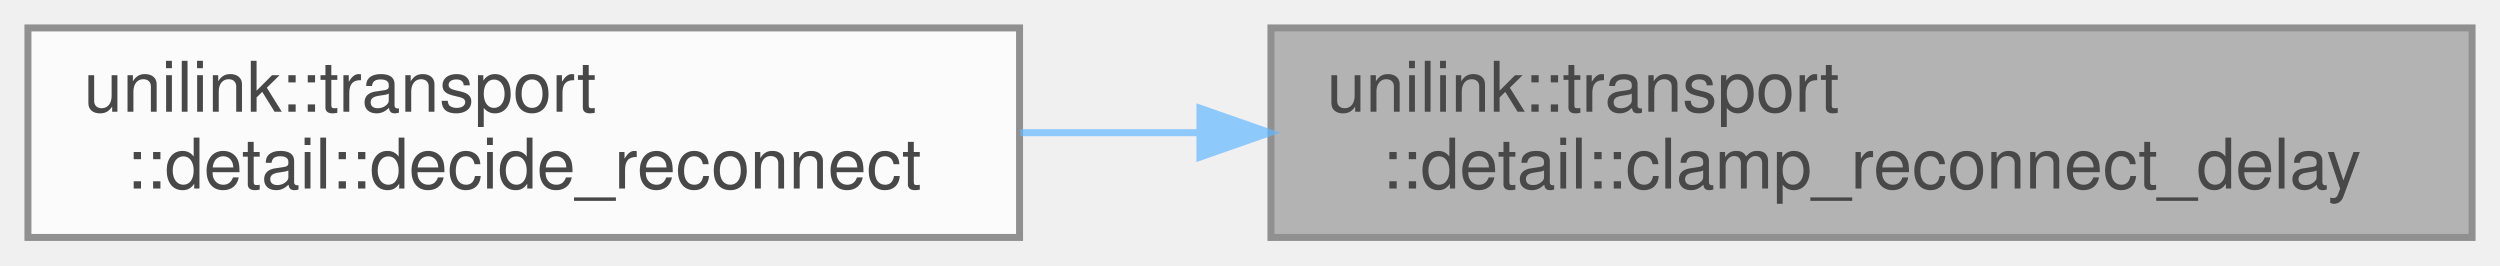
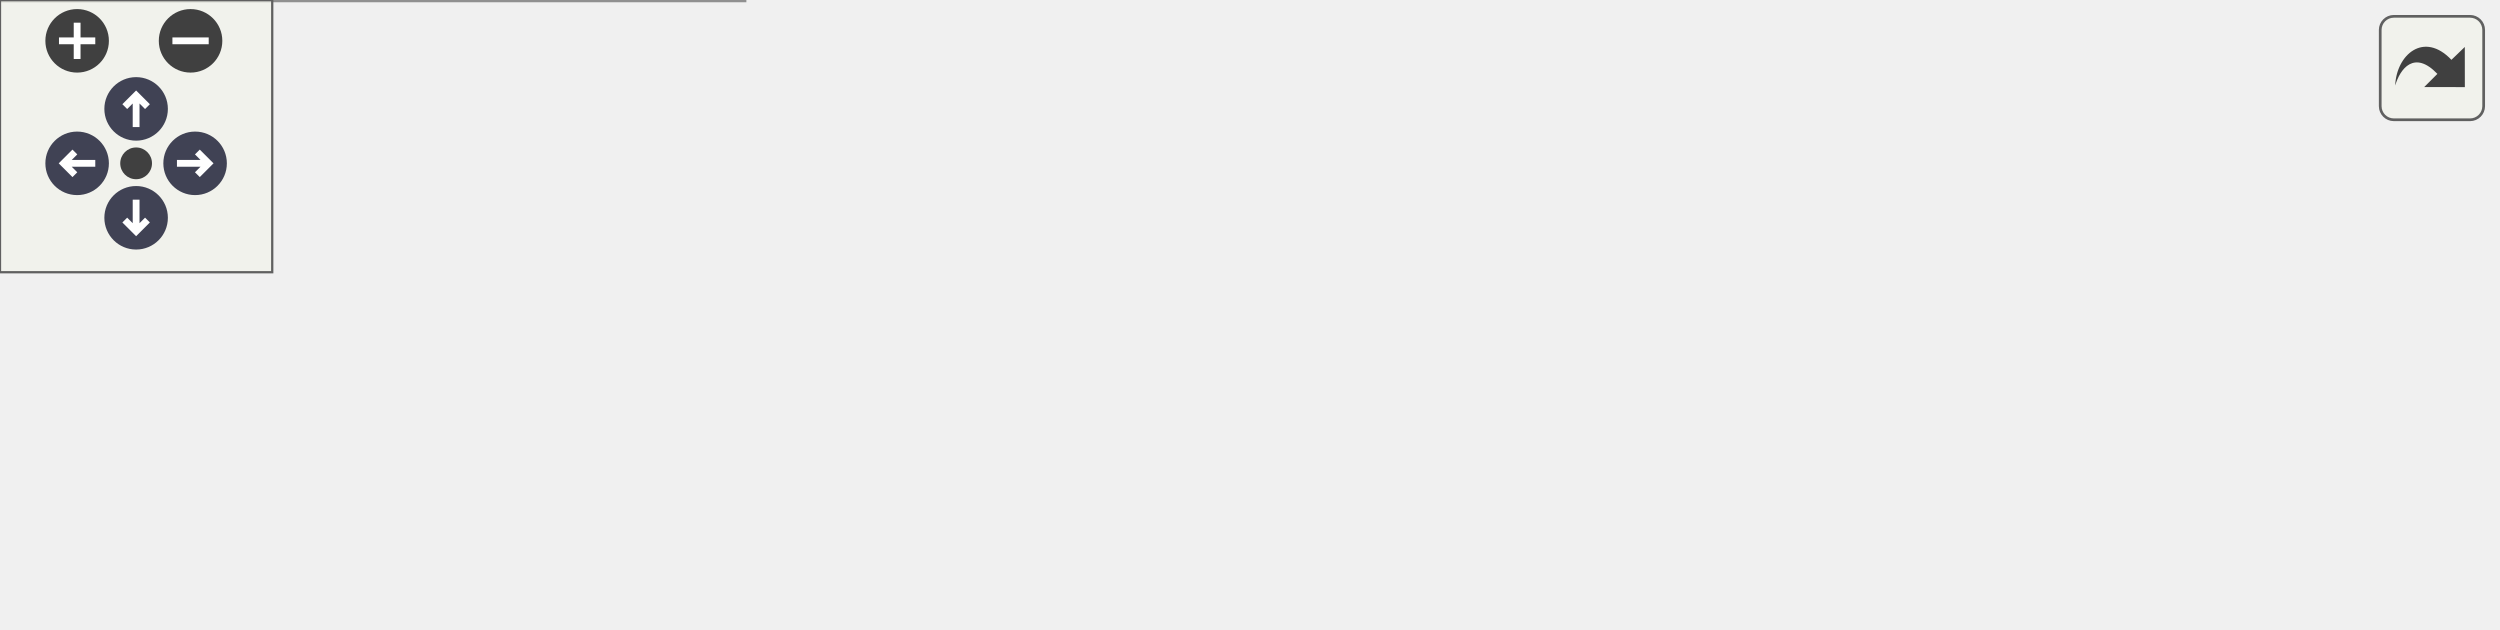
- <svg xmlns="http://www.w3.org/2000/svg" xmlns:xlink="http://www.w3.org/1999/xlink" width="358pt" height="38pt" viewBox="0.00 0.00 358.00 38.00">
-   <svg id="main" version="1.1" xml:space="preserve">
-     <style type="text/css">
+ <svg xmlns="http://www.w3.org/2000/svg" xmlns:xlink="http://www.w3.org/1999/xlink" id="main" version="1.1" xml:space="preserve">
+   <style type="text/css">
.node, .edge {opacity: 0.7;}
.node.selected, .edge.selected {opacity: 1;}
.edge:hover path { stroke: red; }
.edge:hover polygon { stroke: red; fill: red; }
</style>
-     <svg id="graph" class="graph">
-       <g id="graph0" class="graph" transform="scale(1 1) rotate(0) translate(4 34)">
-         <g id="Node000001" class="node">
-           <g id="a_Node000001">
-             <a xlink:title=" ">
-               <polygon fill="#999999" stroke="#666666" points="350,-30 178,-30 178,0 350,0 350,-30" />
-               <text text-anchor="start" x="186" y="-18" font-family="Helvetica,sans-Serif" font-size="10.00">unilink::transport</text>
-               <text text-anchor="middle" x="264" y="-7" font-family="Helvetica,sans-Serif" font-size="10.00">::detail::clamp_reconnect_delay</text>
-             </a>
-           </g>
-         </g>
-         <g id="Node000002" class="node">
-           <g id="a_Node000002">
-             <a xlink:href="namespaceunilink_1_1transport_1_1detail.html#afea3187da4b3318894729cf30d8f512a" target="_top" xlink:title="Determines whether a reconnection attempt should be made and the base delay to use.">
-               <polygon fill="white" stroke="#666666" points="142,-30 0,-30 0,0 142,0 142,-30" />
-               <text text-anchor="start" x="8" y="-18" font-family="Helvetica,sans-Serif" font-size="10.00">unilink::transport</text>
-               <text text-anchor="middle" x="71" y="-7" font-family="Helvetica,sans-Serif" font-size="10.00">::detail::decide_reconnect</text>
-             </a>
-           </g>
-         </g>
-         <g id="edge1_Node000001_Node000002" class="edge">
-           <g id="a_edge1_Node000001_Node000002">
-             <a xlink:title=" ">
-               <path fill="none" stroke="#63b8ff" d="M167.73,-15C159.1,-15 150.47,-15 142.13,-15" />
-               <polygon fill="#63b8ff" stroke="#63b8ff" points="167.83,-18.5 177.83,-15 167.83,-11.5 167.83,-18.5" />
-             </a>
-           </g>
+   <defs>
+     <circle id="rim" cx="0" cy="0" r="7" />
+     <circle id="rim2" cx="0" cy="0" r="3.5" />
+     <g id="zoomPlus">
+       <use xlink:href="#rim" fill="#404040">
+         <set attributeName="fill" to="#808080" begin="zoomplus.mouseover" end="zoomplus.mouseout" />
+       </use>
+       <path d="M-4,0h8M0,-4v8" fill="none" stroke="white" stroke-width="1.5" pointer-events="none" />
+     </g>
+     <g id="zoomMin">
+       <use xlink:href="#rim" fill="#404040">
+         <set attributeName="fill" to="#808080" begin="zoomminus.mouseover" end="zoomminus.mouseout" />
+       </use>
+       <path d="M-4,0h8" fill="none" stroke="white" stroke-width="1.5" pointer-events="none" />
+     </g>
+     <g id="arrowUp" transform="translate(30 24)">
+       <use xlink:href="#rim" />
+       <path pointer-events="none" fill="none" stroke="white" stroke-width="1.5" d="M0,-3.0v7 M-2.5,-0.5L0,-3.0L2.5,-0.5" />
+     </g>
+     <g id="arrowRight" transform="rotate(90) translate(36 -43)">
+       <use xlink:href="#rim" />
+       <path pointer-events="none" fill="none" stroke="white" stroke-width="1.5" d="M0,-3.0v7 M-2.5,-0.5L0,-3.0L2.5,-0.5" />
+     </g>
+     <g id="arrowDown" transform="rotate(180) translate(-30 -48)">
+       <use xlink:href="#rim" />
+       <path pointer-events="none" fill="none" stroke="white" stroke-width="1.5" d="M0,-3.0v7 M-2.5,-0.5L0,-3.0L2.5,-0.5" />
+     </g>
+     <g id="arrowLeft" transform="rotate(270) translate(-36 17)">
+       <use xlink:href="#rim" />
+       <path pointer-events="none" fill="none" stroke="white" stroke-width="1.5" d="M0,-3.0v7 M-2.5,-0.5L0,-3.0L2.5,-0.5" />
+     </g>
+     <g id="resetDef">
+       <use xlink:href="#rim2" fill="#404040">
+         <set attributeName="fill" to="#808080" begin="reset.mouseover" end="reset.mouseout" />
+       </use>
+     </g>
+   </defs>
+   <svg id="graph" class="graph">
+     <g id="viewport">
+       <g id="Node000001" class="node">
+         <g id="a_Node000001">
+           <a xlink:title=" ">
+             <polygon fill="#999999" stroke="#666666" points="550,-54 378,-54 378,-24 550,-24 550,-54" />
+             <text text-anchor="start" x="386" y="-42" font-family="Helvetica,sans-Serif" font-size="10.00">unilink::transport</text>
+             <text text-anchor="middle" x="464" y="-31" font-family="Helvetica,sans-Serif" font-size="10.00">::detail::clamp_reconnect_delay</text>
+           </a>
        </g>
      </g>
-     </svg>
+       <g id="Node000002" class="node">
+         <g id="a_Node000002">
+           <a xlink:href="namespaceunilink_1_1transport_1_1detail.html#a7aaa24e40cce140eb8f2b3e228d3b8dd" target="_top" xlink:title="Determines whether a reconnection attempt should be made and the base delay to use.">
+             <polygon fill="white" stroke="#666666" points="342,-59.5 200,-59.5 200,-18.5 342,-18.5 342,-59.5" />
+             <text text-anchor="start" x="208" y="-47.5" font-family="Helvetica,sans-Serif" font-size="10.00">unilink::transport</text>
+             <text text-anchor="start" x="208" y="-36.5" font-family="Helvetica,sans-Serif" font-size="10.00">::detail::decide_reconnect</text>
+             <text text-anchor="middle" x="271" y="-25.5" font-family="Helvetica,sans-Serif" font-size="10.00">_common</text>
+           </a>
+         </g>
+       </g>
+       <g id="edge1_Node000001_Node000002" class="edge">
+         <g id="a_edge1_Node000001_Node000002">
+           <a xlink:title=" ">
+             <path fill="none" stroke="#63b8ff" d="M367.73,-39C359.1,-39 350.47,-39 342.13,-39" />
+             <polygon fill="#63b8ff" stroke="#63b8ff" points="367.83,-42.5 377.83,-39 367.83,-35.5 367.83,-42.5" />
+           </a>
+         </g>
+       </g>
+       <g id="Node000003" class="node">
+         <g id="a_Node000003">
+           <a xlink:href="namespaceunilink_1_1transport_1_1detail.html#afea3187da4b3318894729cf30d8f512a" target="_top" xlink:title="Determines whether a reconnection attempt should be made and the base delay to use.">
+             <polygon fill="white" stroke="#666666" points="153,-78 11,-78 11,-48 153,-48 153,-78" />
+             <text text-anchor="start" x="19" y="-66" font-family="Helvetica,sans-Serif" font-size="10.00">unilink::transport</text>
+             <text text-anchor="middle" x="82" y="-55" font-family="Helvetica,sans-Serif" font-size="10.00">::detail::decide_reconnect</text>
+           </a>
+         </g>
+       </g>
+       <g id="edge2_Node000002_Node000003" class="edge">
+         <g id="a_edge2_Node000002_Node000003">
+           <a xlink:title=" ">
+             <path fill="none" stroke="#63b8ff" d="M189.73,-49.3C177.59,-50.86 165.15,-52.46 153.25,-53.98" />
+             <polygon fill="#63b8ff" stroke="#63b8ff" points="190.36,-52.75 199.84,-48 189.47,-45.81 190.36,-52.75" />
+           </a>
+         </g>
+       </g>
+       <g id="Node000004" class="node">
+         <g id="a_Node000004">
+           <a xlink:href="namespaceunilink_1_1transport_1_1detail.html#a955086b549ba1ad4eabea036d9a7e5db" target="_top" xlink:title="Determines whether a UDS reconnection attempt should be made.">
+             <polygon fill="white" stroke="#666666" points="164,-30 0,-30 0,0 164,0 164,-30" />
+             <text text-anchor="start" x="8" y="-18" font-family="Helvetica,sans-Serif" font-size="10.00">unilink::transport</text>
+             <text text-anchor="middle" x="82" y="-7" font-family="Helvetica,sans-Serif" font-size="10.00">::detail::decide_reconnect_uds</text>
+           </a>
+         </g>
+       </g>
+       <g id="edge3_Node000002_Node000004" class="edge">
+         <g id="a_edge3_Node000002_Node000004">
+           <a xlink:title=" ">
+             <path fill="none" stroke="#63b8ff" d="M189.66,-28.69C181.24,-27.61 172.68,-26.51 164.26,-25.43" />
+             <polygon fill="#63b8ff" stroke="#63b8ff" points="189.47,-32.19 199.84,-30 190.36,-25.25 189.47,-32.19" />
+           </a>
+         </g>
+       </g>
+     </g>
+   </svg>
+   <g id="navigator" transform="translate(0 0)" fill="#404254">
+     <rect fill="#f2f5e9" fill-opacity="0.5" stroke="#606060" stroke-width=".5" x="0" y="0" width="60" height="60" />
+     <use id="zoomplus" xlink:href="#zoomPlus" x="17" y="9" />
+     <use id="zoomminus" xlink:href="#zoomMin" x="42" y="9" />
+     <use id="reset" xlink:href="#resetDef" x="30" y="36" />
+     <use id="arrowup" xlink:href="#arrowUp" x="0" y="0" />
+     <use id="arrowright" xlink:href="#arrowRight" x="0" y="0" />
+     <use id="arrowdown" xlink:href="#arrowDown" x="0" y="0" />
+     <use id="arrowleft" xlink:href="#arrowLeft" x="0" y="0" />
+   </g>
+   <svg viewBox="0 0 15 15" width="100%" height="30px" preserveAspectRatio="xMaxYMin meet">
+     <g id="arrow_out" transform="scale(0.3 0.3)">
+       <a xlink:href="namespaceunilink_1_1transport_1_1detail_a22e4060c24e0be5f58266c56c8b6cd6d_icgraph_org.svg" target="_base">
+         <rect id="button" ry="5" rx="5" y="6" x="6" height="38" width="38" fill="#f2f5e9" fill-opacity="0.5" stroke="#606060" stroke-width="1.0" />
+         <path id="arrow" d="M 11.5,31.437 C 11.94,20.098 22.043,11.323 32.159,21.979 L 37.069,17.246 C 37.069,17.246 37.088,32 37.088,32 L 22.16,31.978 C 22.16,31.978 26.998,27.14 26.998,27.14 C 18.529,18.264 13.292,25.23 11.5,31.437 z" style="fill:#404040;" />
+       </a>
+     </g>
  </svg>
  <style type="text/css">

[data-mouse-over-selected='false'] { opacity: 0.7; }
[data-mouse-over-selected='true']  { opacity: 1.0; }

</style>
</svg>
